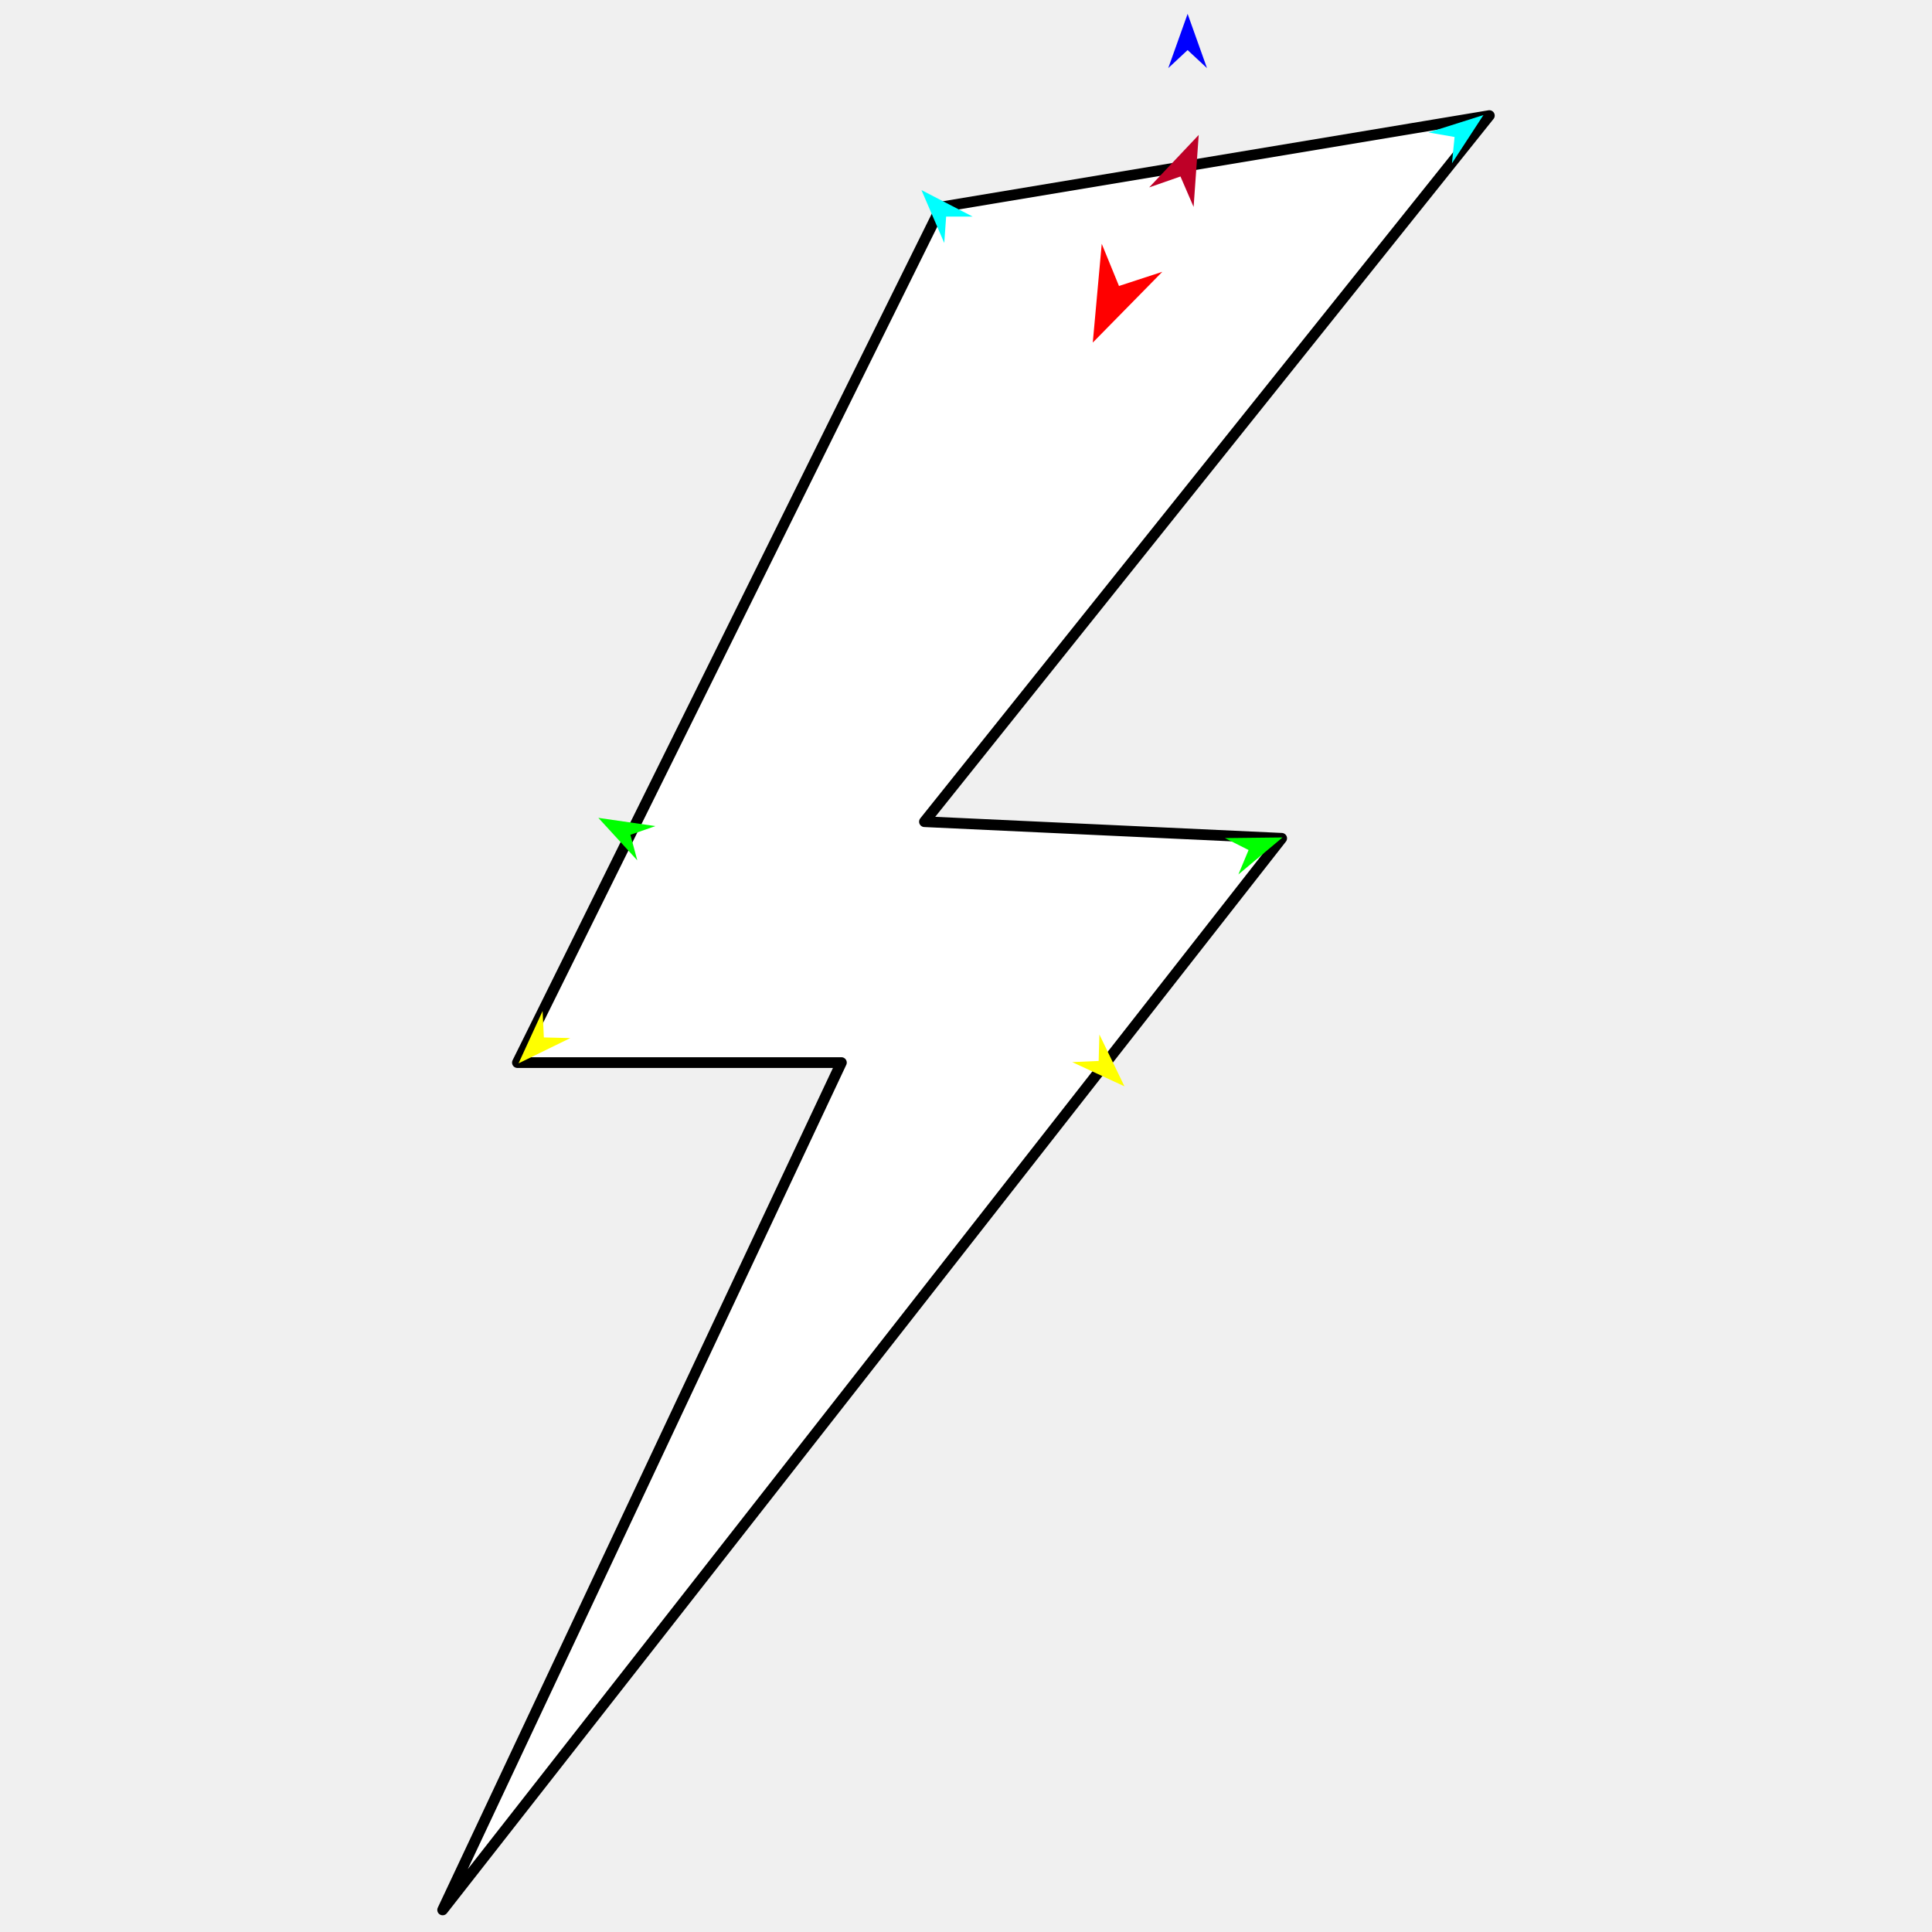
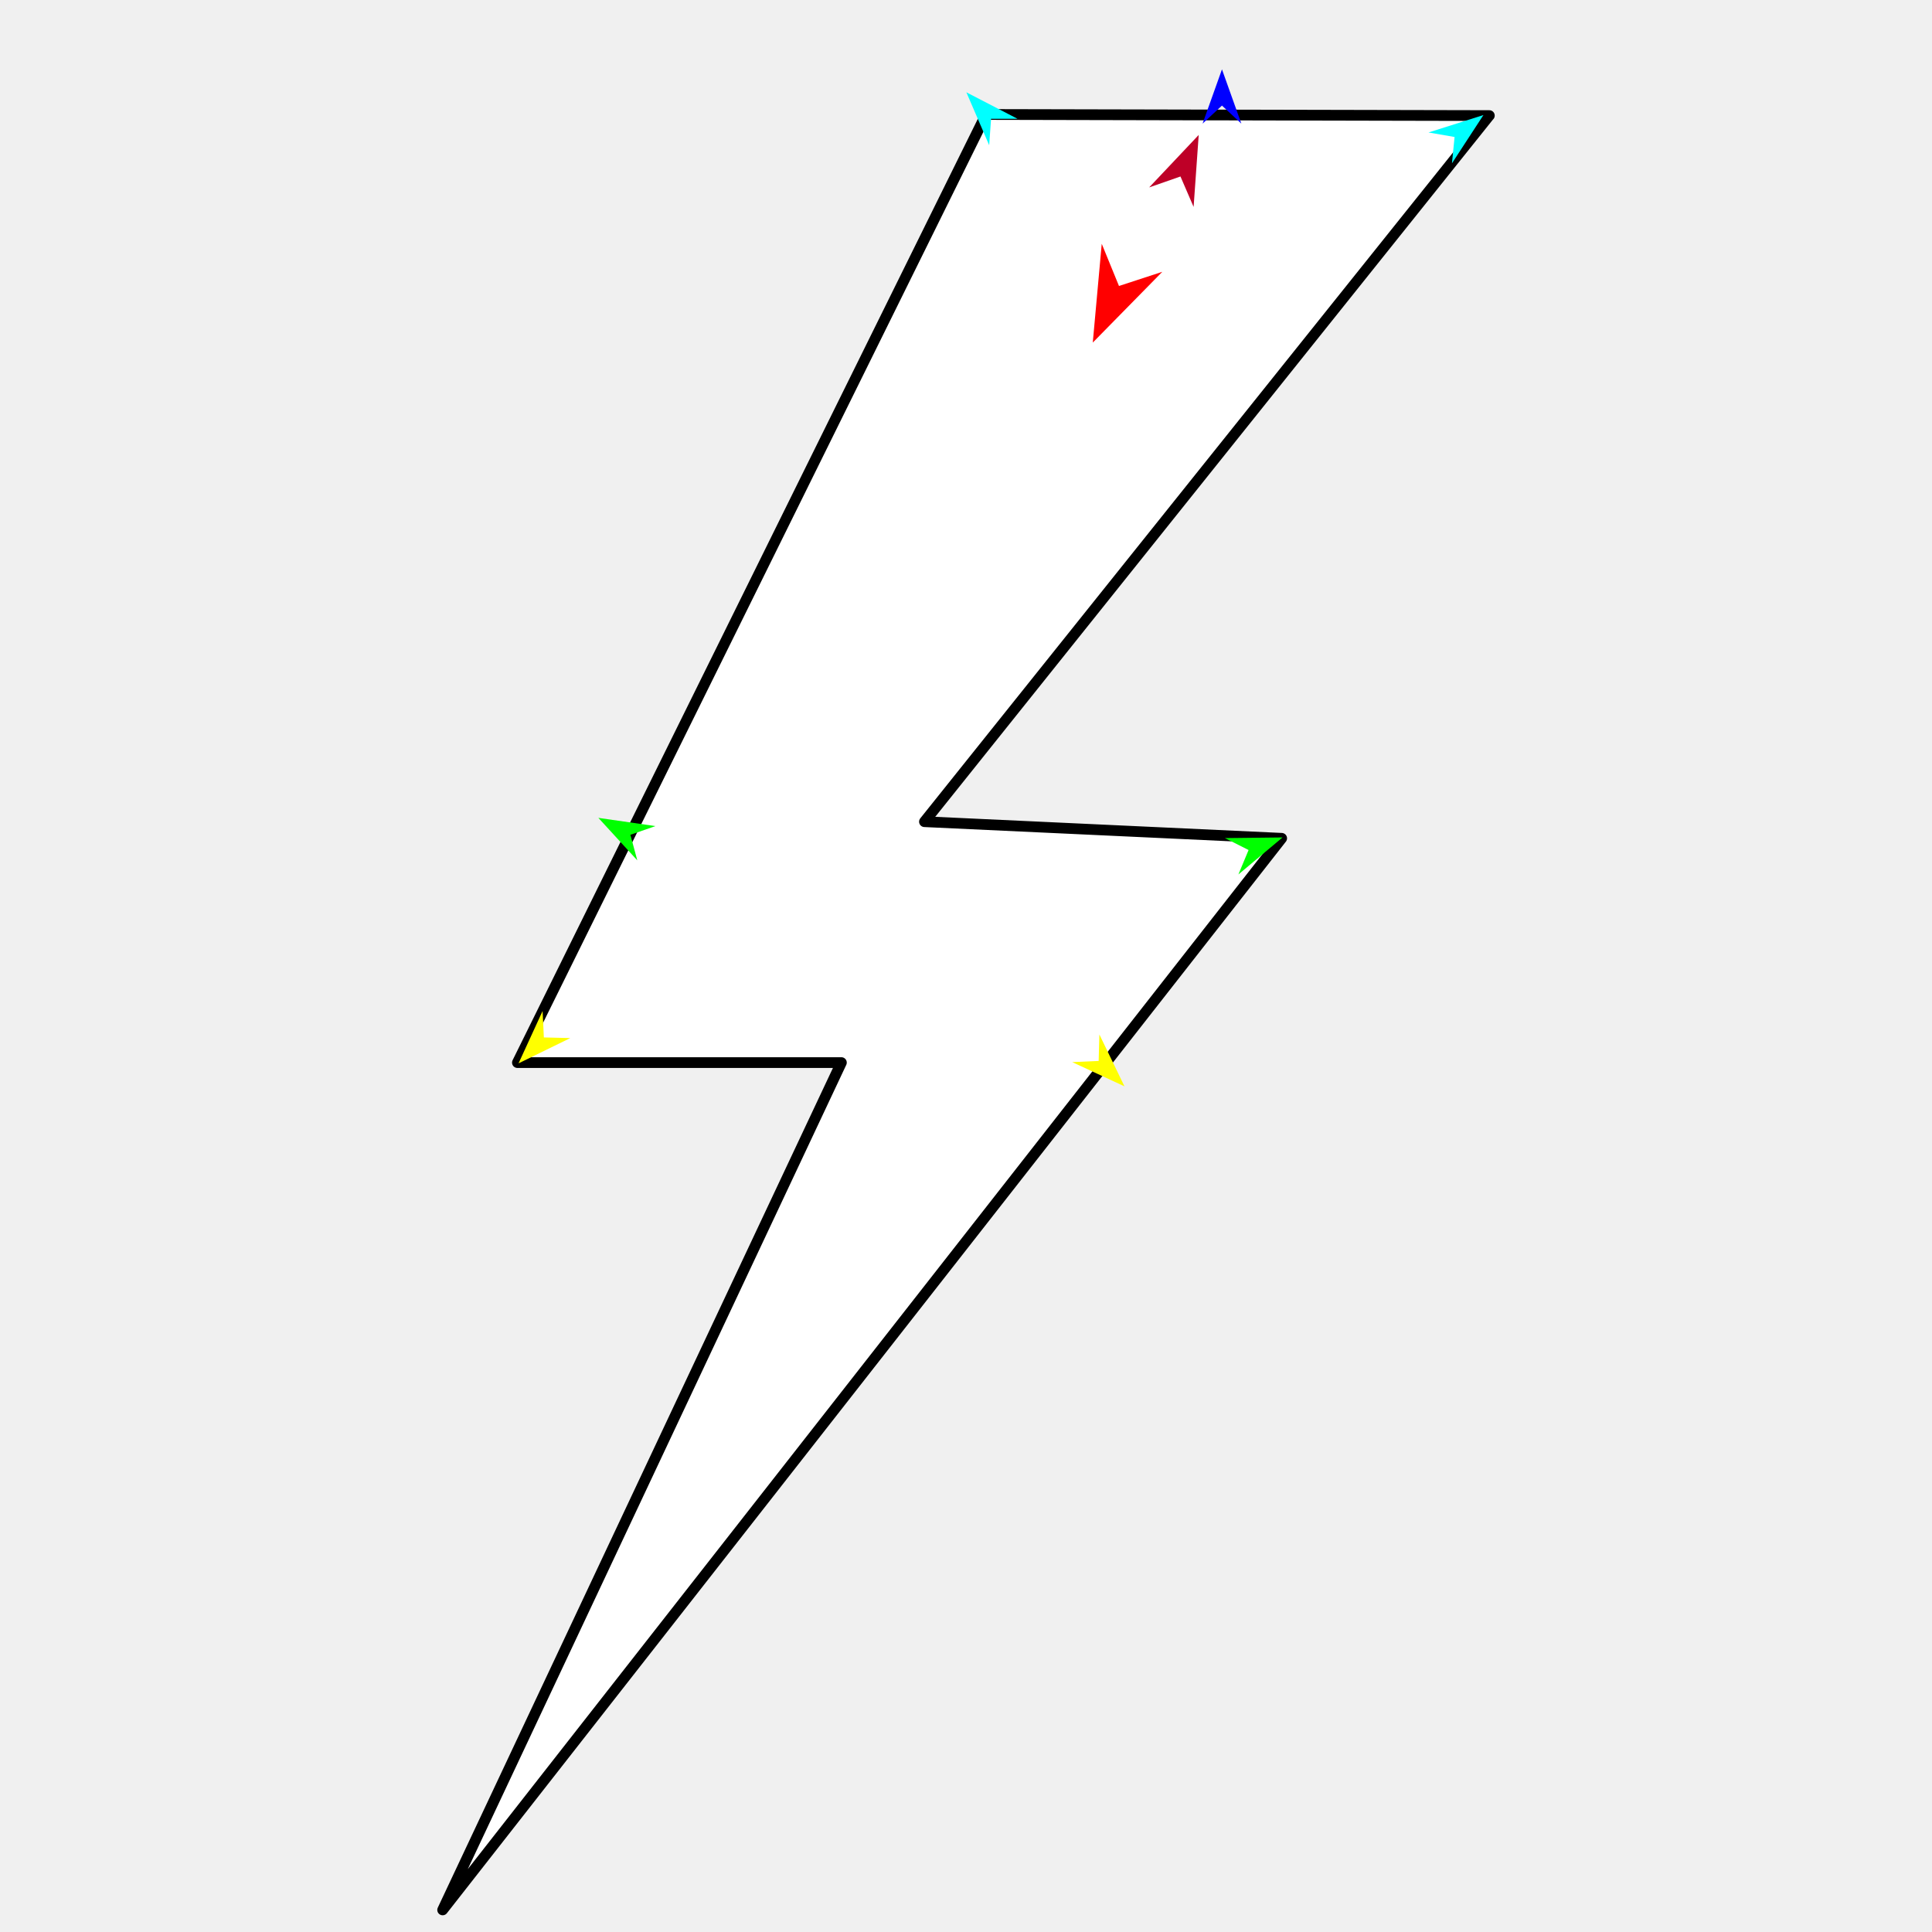
<svg xmlns="http://www.w3.org/2000/svg" version="1.1" id="Frame_0" width="720px" height="720px">
  <g id="lightning">
    <g id="lightning">
-       <path fill="#ffffff" fill-rule="evenodd" stroke="#000000" stroke-width="4" stroke-linecap="round" stroke-linejoin="round" d="M 350.712 77.128 C 350.697 77.160 192.842 395.965 192.826 395.997 C 192.838 395.997 313.552 395.997 313.564 395.997 C 313.549 396.029 164.979 711.739 164.964 711.770 C 164.996 711.730 477.610 312.452 477.641 312.412 C 477.628 312.411 344.535 306.221 344.521 306.220 C 344.542 306.194 555.013 43.100 555.036 43.075 C 555.016 43.077 350.733 77.125 350.712 77.128 Z" />
+       <path fill="#ffffff" fill-rule="evenodd" stroke="#000000" stroke-width="4" stroke-linecap="round" stroke-linejoin="round" d="M 367.454 42.660 C 367.437 42.695 192.844 395.962 192.826 395.997 C 192.838 395.997 313.552 395.997 313.564 395.997 C 313.549 396.029 164.979 711.739 164.964 711.770 C 164.996 711.730 477.610 312.452 477.641 312.412 C 477.628 312.411 344.535 306.221 344.521 306.220 C 344.542 306.194 555.011 43.098 555.036 43.075 C 555.018 43.075 367.473 42.660 367.454 42.660 Z" />
    </g>
    <g id="specs">
      <path fill="#ff0000" fill-rule="evenodd" stroke="none" d="M 407.246 127.670 C 407.246 127.666 410.586 90.858 410.586 90.854 C 410.587 90.856 417.009 106.574 417.010 106.575 C 417.012 106.575 433.151 101.301 433.152 101.300 C 433.150 101.303 407.248 127.667 407.246 127.670 Z" />
-       <path fill="#0000ff" fill-rule="evenodd" stroke="none" d="M 442.590 5.163 C 442.590 5.165 449.811 25.383 449.812 25.385 C 449.811 25.385 442.590 18.666 442.590 18.665 C 442.589 18.666 435.368 25.385 435.368 25.385 C 435.368 25.383 442.589 5.165 442.590 5.163 Z" />
+       <path fill="#0000ff" fill-rule="evenodd" stroke="none" d="M 455.392 25.844 C 455.393 25.846 462.614 46.064 462.614 46.066 C 462.614 46.066 455.393 39.347 455.392 39.347 C 455.391 39.347 448.171 46.066 448.170 46.066 C 448.171 46.064 455.391 25.846 455.392 25.844 Z" />
      <path fill="#00ff00" fill-rule="evenodd" stroke="none" d="M 222.997 304.795 C 222.999 304.795 244.249 307.857 244.251 307.858 C 244.250 307.858 234.936 311.103 234.935 311.104 C 234.935 311.105 237.501 320.627 237.502 320.628 C 237.500 320.627 222.998 304.796 222.997 304.795 Z" />
      <path fill="#ffff00" fill-rule="evenodd" stroke="none" d="M 193.246 396.280 C 193.247 396.278 202.208 376.769 202.209 376.767 C 202.209 376.768 202.680 386.619 202.680 386.620 C 202.681 386.620 212.541 386.859 212.542 386.859 C 212.540 386.860 193.248 396.279 193.246 396.280 Z" />
      <path fill="#ffff00" fill-rule="evenodd" stroke="none" d="M 419.061 404.851 C 419.060 404.849 409.710 385.523 409.709 385.521 C 409.709 385.522 409.435 395.381 409.435 395.382 C 409.434 395.382 399.581 395.819 399.580 395.819 C 399.582 395.820 419.059 404.850 419.061 404.851 Z" />
      <path fill="#00ff00" fill-rule="evenodd" stroke="none" d="M 477.971 312.089 C 477.969 312.089 456.501 312.335 456.499 312.335 C 456.500 312.335 465.307 316.775 465.308 316.775 C 465.308 316.776 461.513 325.880 461.513 325.881 C 461.515 325.880 477.969 312.090 477.971 312.089 Z" />
      <path fill="#00ffff" fill-rule="evenodd" stroke="none" d="M 552.829 42.880 C 552.828 42.882 541.101 60.865 541.100 60.867 C 541.100 60.866 542.079 51.052 542.079 51.051 C 542.078 51.051 532.361 49.367 532.360 49.367 C 532.362 49.366 552.827 42.881 552.829 42.880 Z" />
-       <path fill="#00ffff" fill-rule="evenodd" stroke="none" d="M 343.395 70.838 C 343.396 70.840 351.896 90.555 351.897 90.557 C 351.897 90.556 352.600 80.718 352.600 80.717 C 352.601 80.717 362.463 80.709 362.464 80.709 C 362.462 80.708 343.397 70.839 343.395 70.838 Z" />
+       <path fill="#00ffff" fill-rule="evenodd" stroke="none" d="M 360.137 34.400 C 360.138 34.402 368.638 54.117 368.639 54.119 C 368.639 54.118 369.341 44.280 369.341 44.279 C 369.343 44.279 379.205 44.271 379.206 44.271 C 379.204 44.270 360.139 34.401 360.137 34.400 Z" />
      <path fill="#be0027" fill-rule="evenodd" stroke="none" d="M 446.726 50.286 C 446.724 50.288 428.261 69.838 428.260 69.840 C 428.261 69.840 439.925 65.771 439.926 65.771 C 439.926 65.772 444.824 77.113 444.824 77.114 C 444.825 77.112 446.725 50.288 446.726 50.286 Z" />
    </g>
  </g>
</svg>
